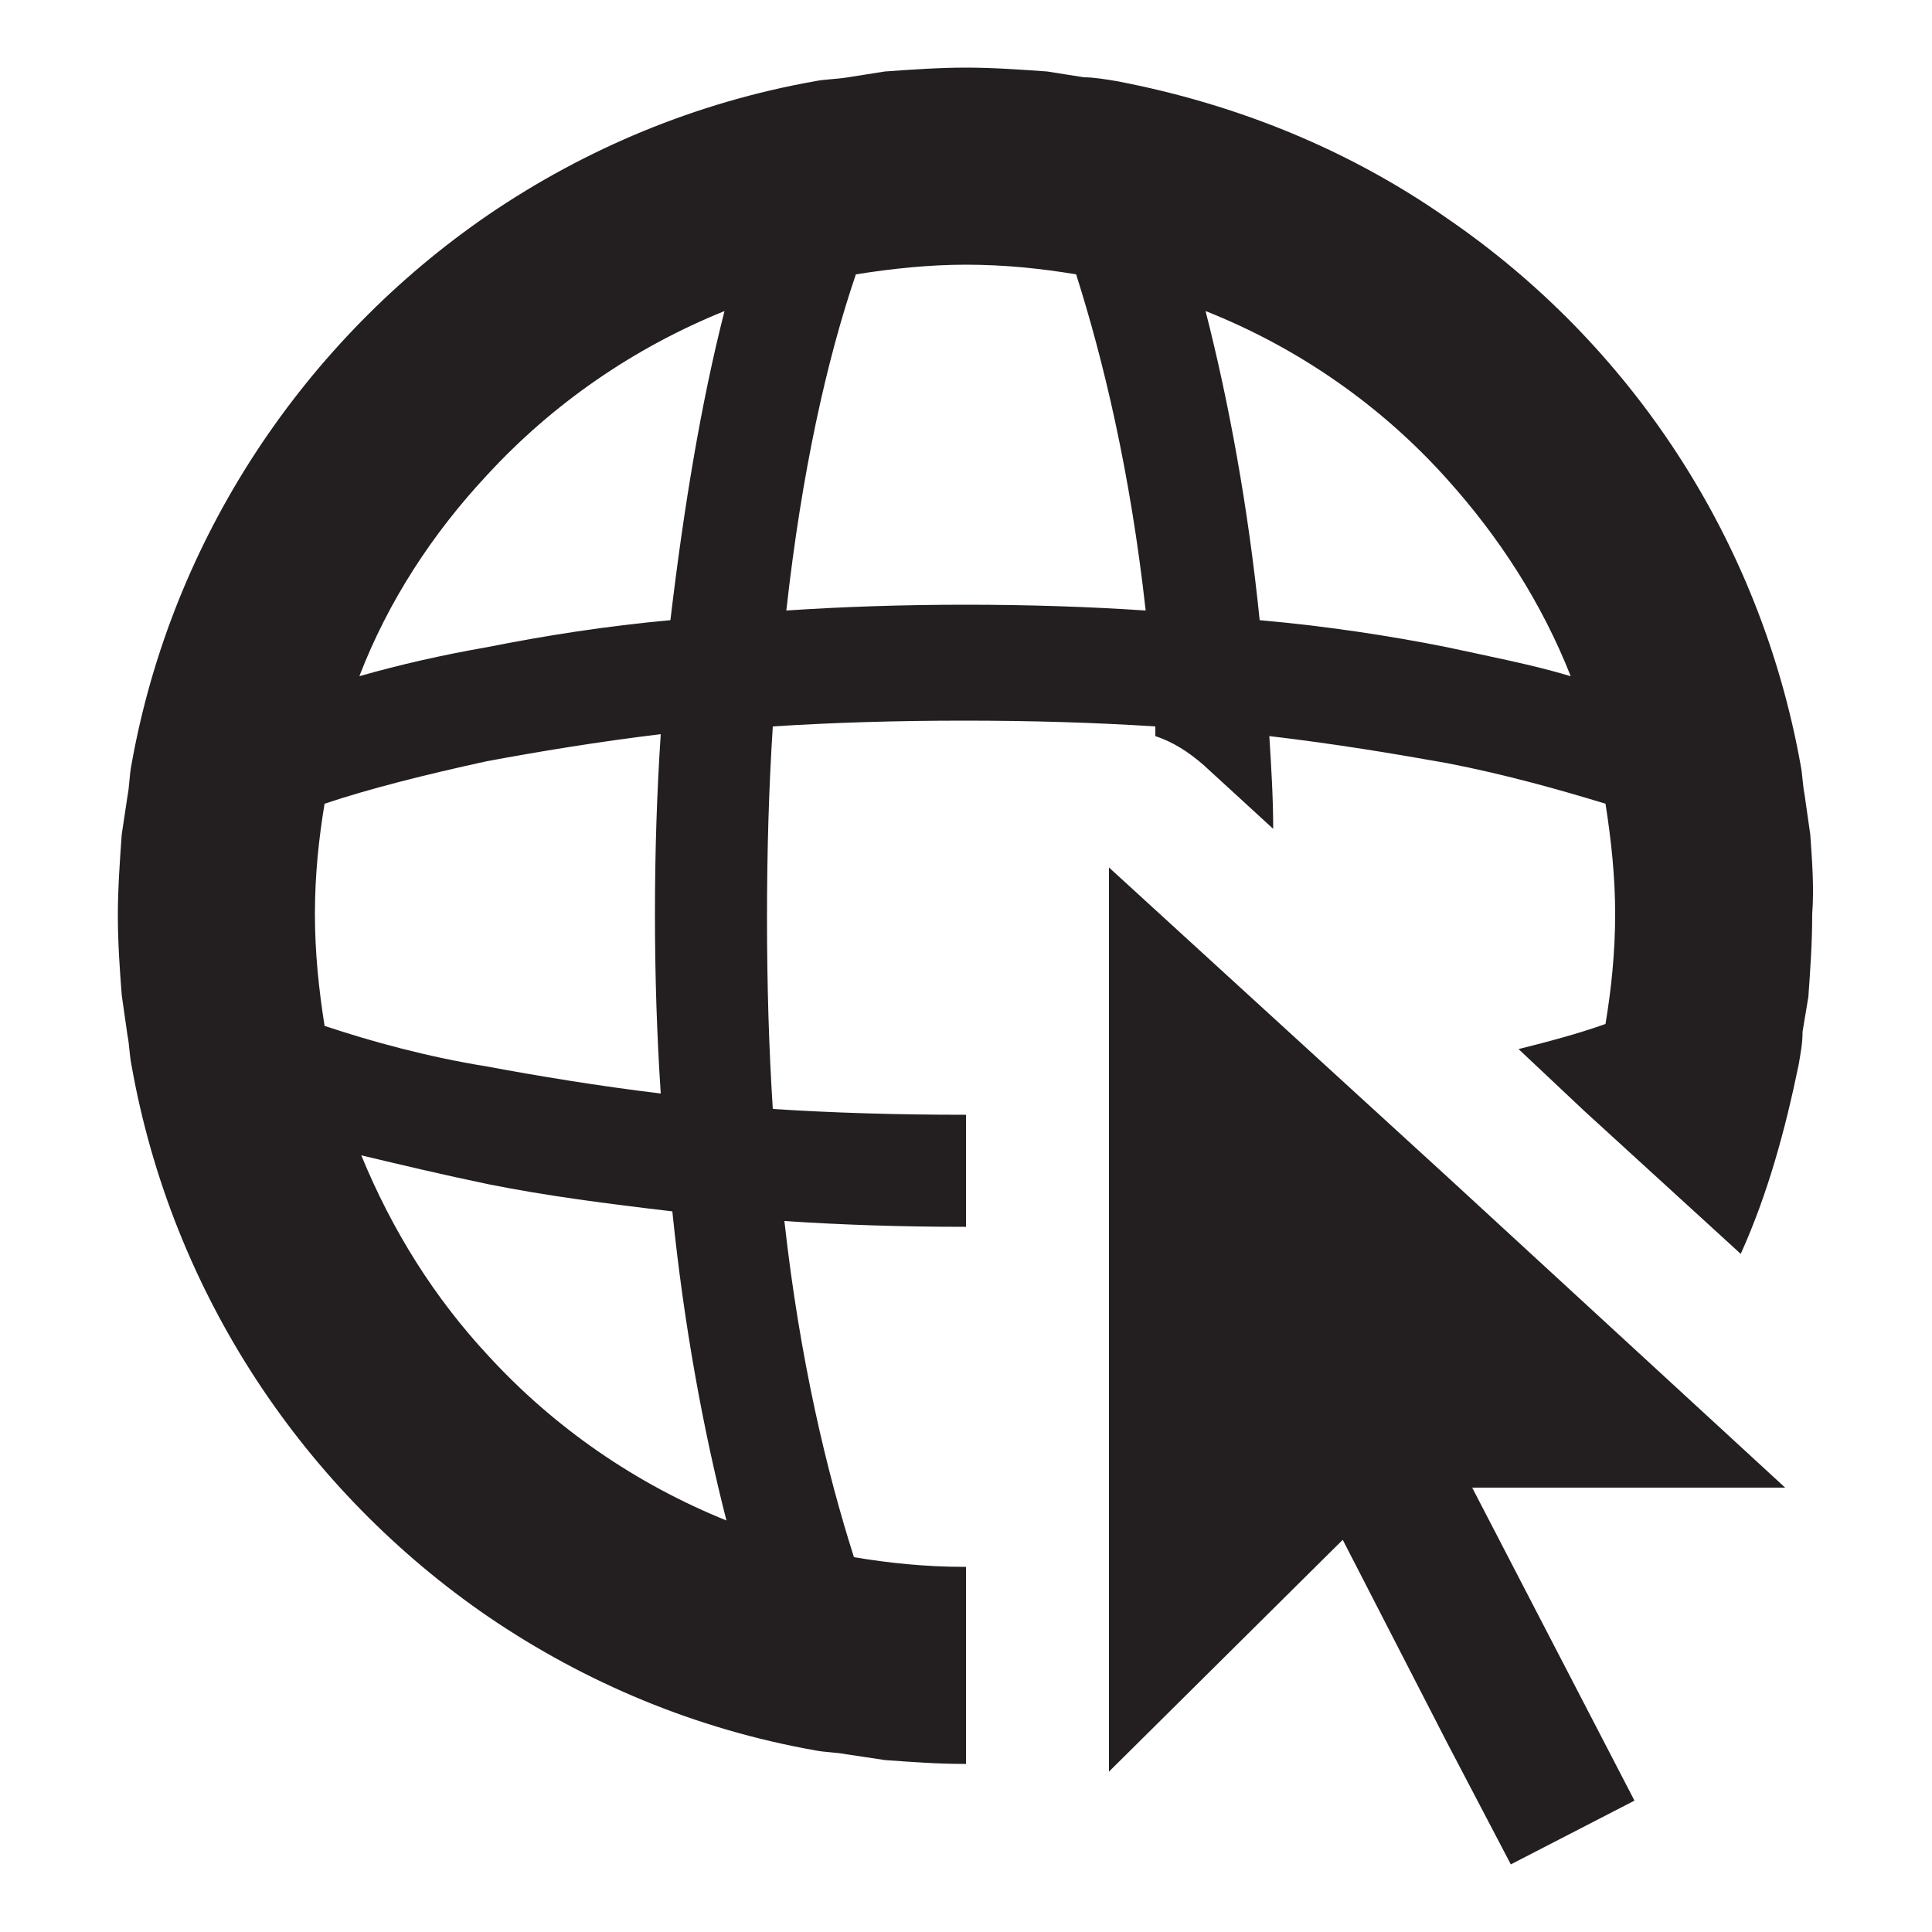
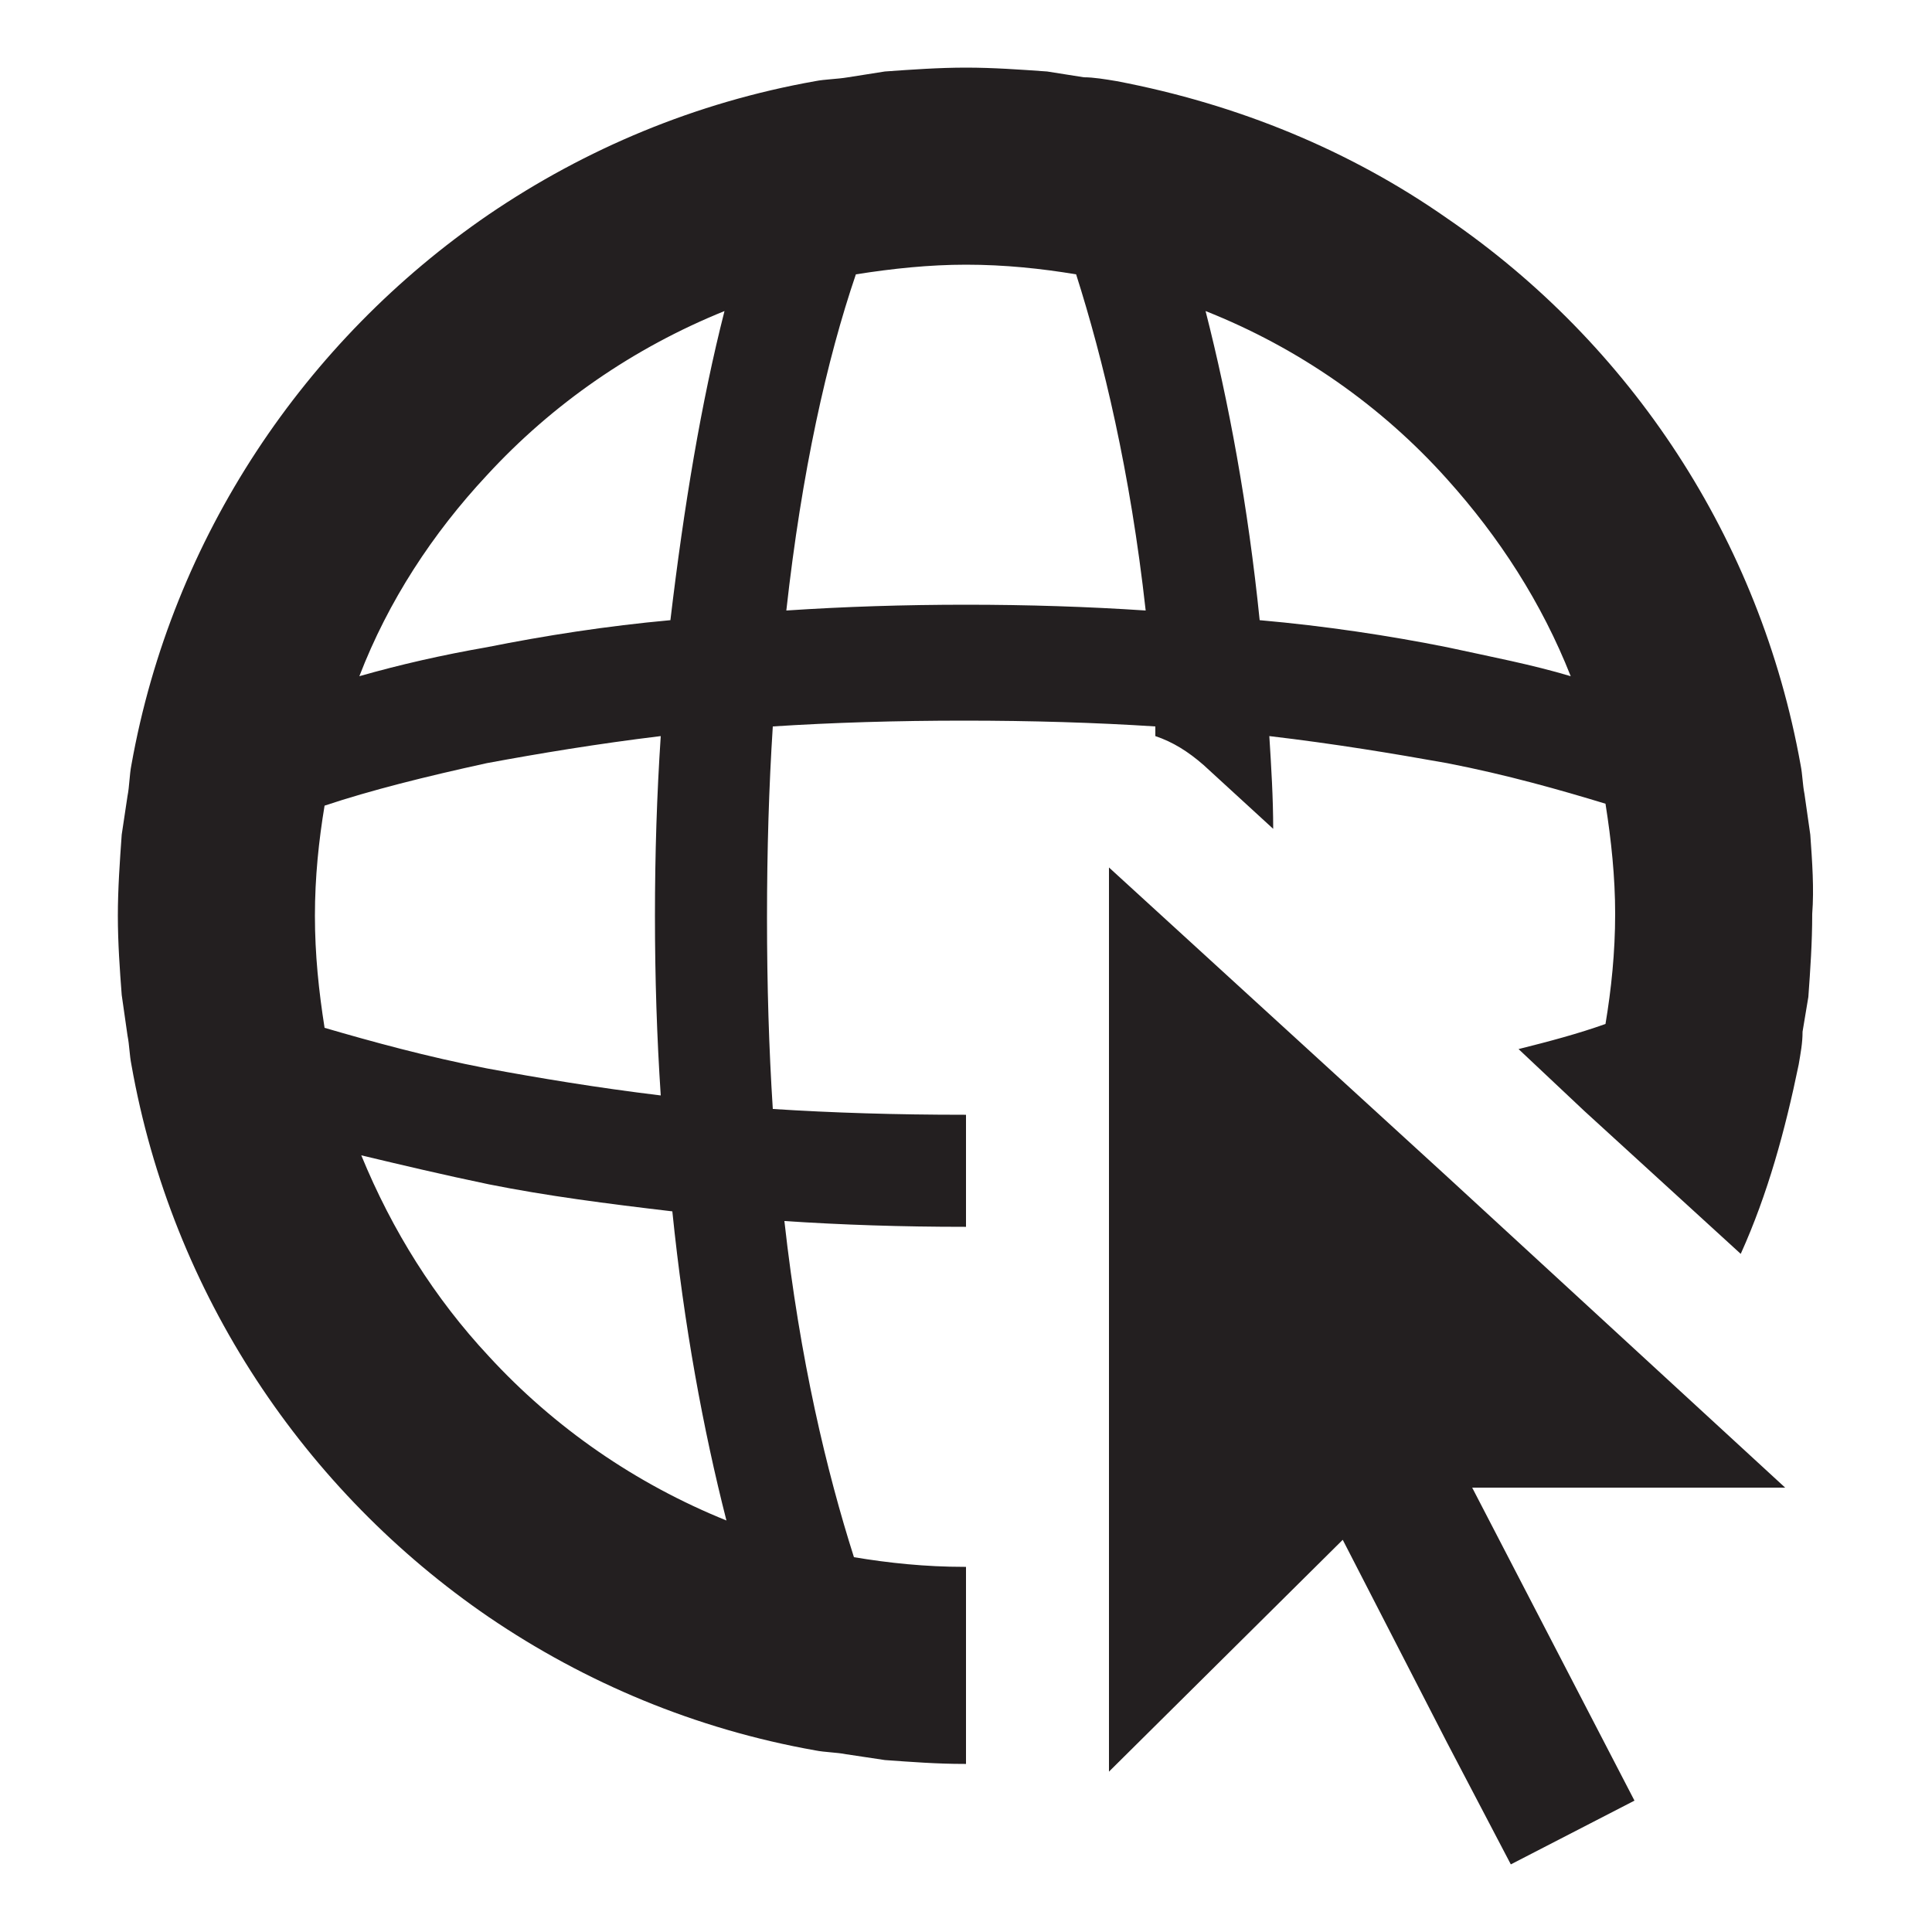
<svg xmlns="http://www.w3.org/2000/svg" version="1.1" id="Layer_1" x="0px" y="0px" viewBox="0 0 100 100" enable-background="new 0 0 100 100" xml:space="preserve">
  <g id="XMLID_826_">
    <polygon id="XMLID_834_" fill="#231F20" points="74.9,60.9 57.4,44.9 57.4,91.7 69.5,79.7 74.9,90.2 78.2,96.5 84.6,93.2 76.2,77    92.4,77  " />
-     <path id="XMLID_827_" fill="#231F20" d="M93.7,43.2c-0.1-0.7-0.2-1.4-0.3-2.1c-0.1-0.5-0.1-1-0.2-1.5c0,0,0,0,0,0   c-2.1-11.7-8.8-21.8-18.3-28.3c-5-3.5-10.8-5.9-17.1-7.1c0,0,0,0,0,0c-0.6-0.1-1.2-0.2-1.7-0.2c-0.6-0.1-1.3-0.2-1.9-0.3   c-1.4-0.1-2.8-0.2-4.2-0.2h0c-1.4,0-2.8,0.1-4.2,0.2c-0.6,0.1-1.3,0.2-1.9,0.3c-0.6,0.1-1.2,0.1-1.7,0.2c0,0,0,0,0,0   C36,5.3,30.3,7.7,25.3,11.1C15.8,17.6,8.9,27.8,6.8,39.6c0,0,0,0,0,0c-0.1,0.5-0.1,1.1-0.2,1.6c-0.1,0.7-0.2,1.3-0.3,2   c-0.1,1.4-0.2,2.8-0.2,4.2c0,1.4,0.1,2.8,0.2,4.1c0.1,0.7,0.2,1.4,0.3,2.1c0.1,0.5,0.1,1,0.2,1.5c0,0,0,0,0,0   C8.9,67,15.8,77.2,25.3,83.7c5,3.4,10.7,5.8,16.9,6.9c0,0,0,0,0,0c0.5,0.1,1.1,0.1,1.6,0.2c0.7,0.1,1.3,0.2,2,0.3   c1.4,0.1,2.7,0.2,4.1,0.2h0c0,0,0.1,0,0.1,0v-0.4v-9.8c0,0-0.1,0-0.1,0h0c-2,0-3.9-0.2-5.7-0.5c-1.4-4.4-2.8-10.2-3.6-17.4   c3,0.2,6.1,0.3,9.3,0.3h0c0,0,0.1,0,0.1,0v-5.8c0,0-0.1,0-0.1,0h0c-3.5,0-6.8-0.1-9.9-0.3c-0.2-3.1-0.3-6.4-0.3-9.9   c0-3.5,0.1-6.8,0.3-9.9c3.1-0.2,6.4-0.3,9.9-0.3h0c3.5,0,6.8,0.1,9.9,0.3c0,0.2,0,0.3,0,0.5c0.9,0.3,1.7,0.8,2.5,1.5l3.6,3.3   c0-1.6-0.1-3.2-0.2-4.8c3.4,0.4,6.4,0.9,9.2,1.4c3.1,0.6,5.9,1.4,8.2,2.1c0.3,1.9,0.5,3.8,0.5,5.7c0,2-0.2,3.9-0.5,5.7   c-1.4,0.5-2.9,0.9-4.5,1.3l3.4,3.2l8.1,7.4c1.4-3.1,2.3-6.4,3-9.8c0,0,0,0,0,0c0.1-0.6,0.2-1.1,0.2-1.7c0.1-0.6,0.2-1.2,0.3-1.8   c0.1-1.4,0.2-2.8,0.2-4.3C93.9,46,93.8,44.6,93.7,43.2z M16.8,53.1c-0.3-1.9-0.5-3.8-0.5-5.8c0-2,0.2-3.9,0.5-5.7   c2.4-0.8,5.2-1.5,8.4-2.2c2.7-0.5,5.7-1,9-1.4c-0.2,3-0.3,6.1-0.3,9.3c0,3.2,0.1,6.3,0.3,9.3c-3.3-0.4-6.3-0.9-9-1.4   C22.1,54.7,19.2,53.9,16.8,53.1z M25.3,70.2c-2.8-3-5-6.5-6.6-10.4c2.1,0.5,4.2,1,6.6,1.5c3,0.6,6.1,1,9.5,1.4   c0.6,5.9,1.6,11.3,2.8,16C32.9,76.8,28.7,73.9,25.3,70.2z M34.7,32.1c-3.3,0.3-6.5,0.8-9.5,1.4c-2.3,0.4-4.5,0.9-6.6,1.5   c1.5-3.9,3.8-7.4,6.6-10.4c3.4-3.7,7.6-6.6,12.3-8.5C36.3,20.8,35.4,26.2,34.7,32.1z M50,31.3L50,31.3c-3.2,0-6.3,0.1-9.3,0.3   c0.8-7.2,2.1-13,3.6-17.4c1.9-0.3,3.8-0.5,5.7-0.5h0c2,0,3.9,0.2,5.7,0.5c1.4,4.4,2.8,10.2,3.6,17.4C56.3,31.4,53.2,31.3,50,31.3z    M74.9,33.5c-3-0.6-6.3-1.1-9.7-1.4c-0.6-5.9-1.6-11.3-2.8-16c4.8,1.9,9.1,4.9,12.5,8.7c2.7,3,4.9,6.4,6.4,10.2   C79.3,34.4,77.2,34,74.9,33.5z" />
+     <path id="XMLID_827_" fill="#231F20" d="M93.7,43.2c-0.1-0.7-0.2-1.4-0.3-2.1c-0.1-0.5-0.1-1-0.2-1.5c0,0,0,0,0,0   c-2.1-11.7-8.8-21.8-18.3-28.3c-5-3.5-10.8-5.9-17.1-7.1c0,0,0,0,0,0c-0.6-0.1-1.2-0.2-1.7-0.2c-0.6-0.1-1.3-0.2-1.9-0.3   c-1.4-0.1-2.8-0.2-4.2-0.2h0c-1.4,0-2.8,0.1-4.2,0.2c-0.6,0.1-1.3,0.2-1.9,0.3c-0.6,0.1-1.2,0.1-1.7,0.2c0,0,0,0,0,0   C36,5.3,30.3,7.7,25.3,11.1C15.8,17.6,8.9,27.8,6.8,39.6c0,0,0,0,0,0c-0.1,0.5-0.1,1.1-0.2,1.6c-0.1,0.7-0.2,1.3-0.3,2   c-0.1,1.4-0.2,2.8-0.2,4.2c0,1.4,0.1,2.8,0.2,4.1c0.1,0.7,0.2,1.4,0.3,2.1c0.1,0.5,0.1,1,0.2,1.5c0,0,0,0,0,0   C8.9,67,15.8,77.2,25.3,83.7c5,3.4,10.7,5.8,16.9,6.9c0,0,0,0,0,0c0.5,0.1,1.1,0.1,1.6,0.2c0.7,0.1,1.3,0.2,2,0.3   c1.4,0.1,2.7,0.2,4.1,0.2h0c0,0,0.1,0,0.1,0v-0.4v-9.8c0,0-0.1,0-0.1,0h0c-2,0-3.9-0.2-5.7-0.5c-1.4-4.4-2.8-10.2-3.6-17.4   c3,0.2,6.1,0.3,9.3,0.3h0c0,0,0.1,0,0.1,0v-5.8c0,0-0.1,0-0.1,0h0c-3.5,0-6.8-0.1-9.9-0.3c-0.2-3.1-0.3-6.4-0.3-9.9   c0-3.5,0.1-6.8,0.3-9.9c3.1-0.2,6.4-0.3,9.9-0.3h0c3.5,0,6.8,0.1,9.9,0.3c0,0.2,0,0.3,0,0.5c0.9,0.3,1.7,0.8,2.5,1.5l3.6,3.3   c0-1.6-0.1-3.2-0.2-4.8c3.4,0.4,6.4,0.9,9.2,1.4c3.1,0.6,5.9,1.4,8.2,2.1c0.3,1.9,0.5,3.8,0.5,5.7c0,2-0.2,3.9-0.5,5.7   c-1.4,0.5-2.9,0.9-4.5,1.3l3.4,3.2l8.1,7.4c1.4-3.1,2.3-6.4,3-9.8c0,0,0,0,0,0c0.1-0.6,0.2-1.1,0.2-1.7c0.1-0.6,0.2-1.2,0.3-1.8   c0.1-1.4,0.2-2.8,0.2-4.3C93.9,46,93.8,44.6,93.7,43.2z M16.8,53.2c-0.3-1.9-0.5-3.8-0.5-5.8c0-2,0.2-3.9,0.5-5.7   c2.4-0.8,5.2-1.5,8.4-2.2c2.7-0.5,5.7-1,9-1.4c-0.2,3-0.3,6.1-0.3,9.3c0,3.2,0.1,6.3,0.3,9.3c-3.3-0.4-6.3-0.9-9-1.4   C22.1,54.7,19.2,53.9,16.8,53.2z M25.3,70.2c-2.8-3-5-6.5-6.6-10.4c2.1,0.5,4.2,1,6.6,1.5c3,0.6,6.1,1,9.5,1.4   c0.6,5.9,1.6,11.3,2.8,16C32.9,76.8,28.7,73.9,25.3,70.2z M34.7,32.1c-3.3,0.3-6.5,0.8-9.5,1.4c-2.3,0.4-4.5,0.9-6.6,1.5   c1.5-3.9,3.8-7.4,6.6-10.4c3.4-3.7,7.6-6.6,12.3-8.5C36.3,20.8,35.4,26.2,34.7,32.1z M50,31.3L50,31.3c-3.2,0-6.3,0.1-9.3,0.3   c0.8-7.2,2.1-13,3.6-17.4c1.9-0.3,3.8-0.5,5.7-0.5h0c2,0,3.9,0.2,5.7,0.5c1.4,4.4,2.8,10.2,3.6,17.4C56.3,31.4,53.2,31.3,50,31.3z    M74.9,33.5c-3-0.6-6.3-1.1-9.7-1.4c-0.6-5.9-1.6-11.3-2.8-16c4.8,1.9,9.1,4.9,12.5,8.7c2.7,3,4.9,6.4,6.4,10.2   C79.3,34.4,77.2,34,74.9,33.5z" />
  </g>
</svg>
